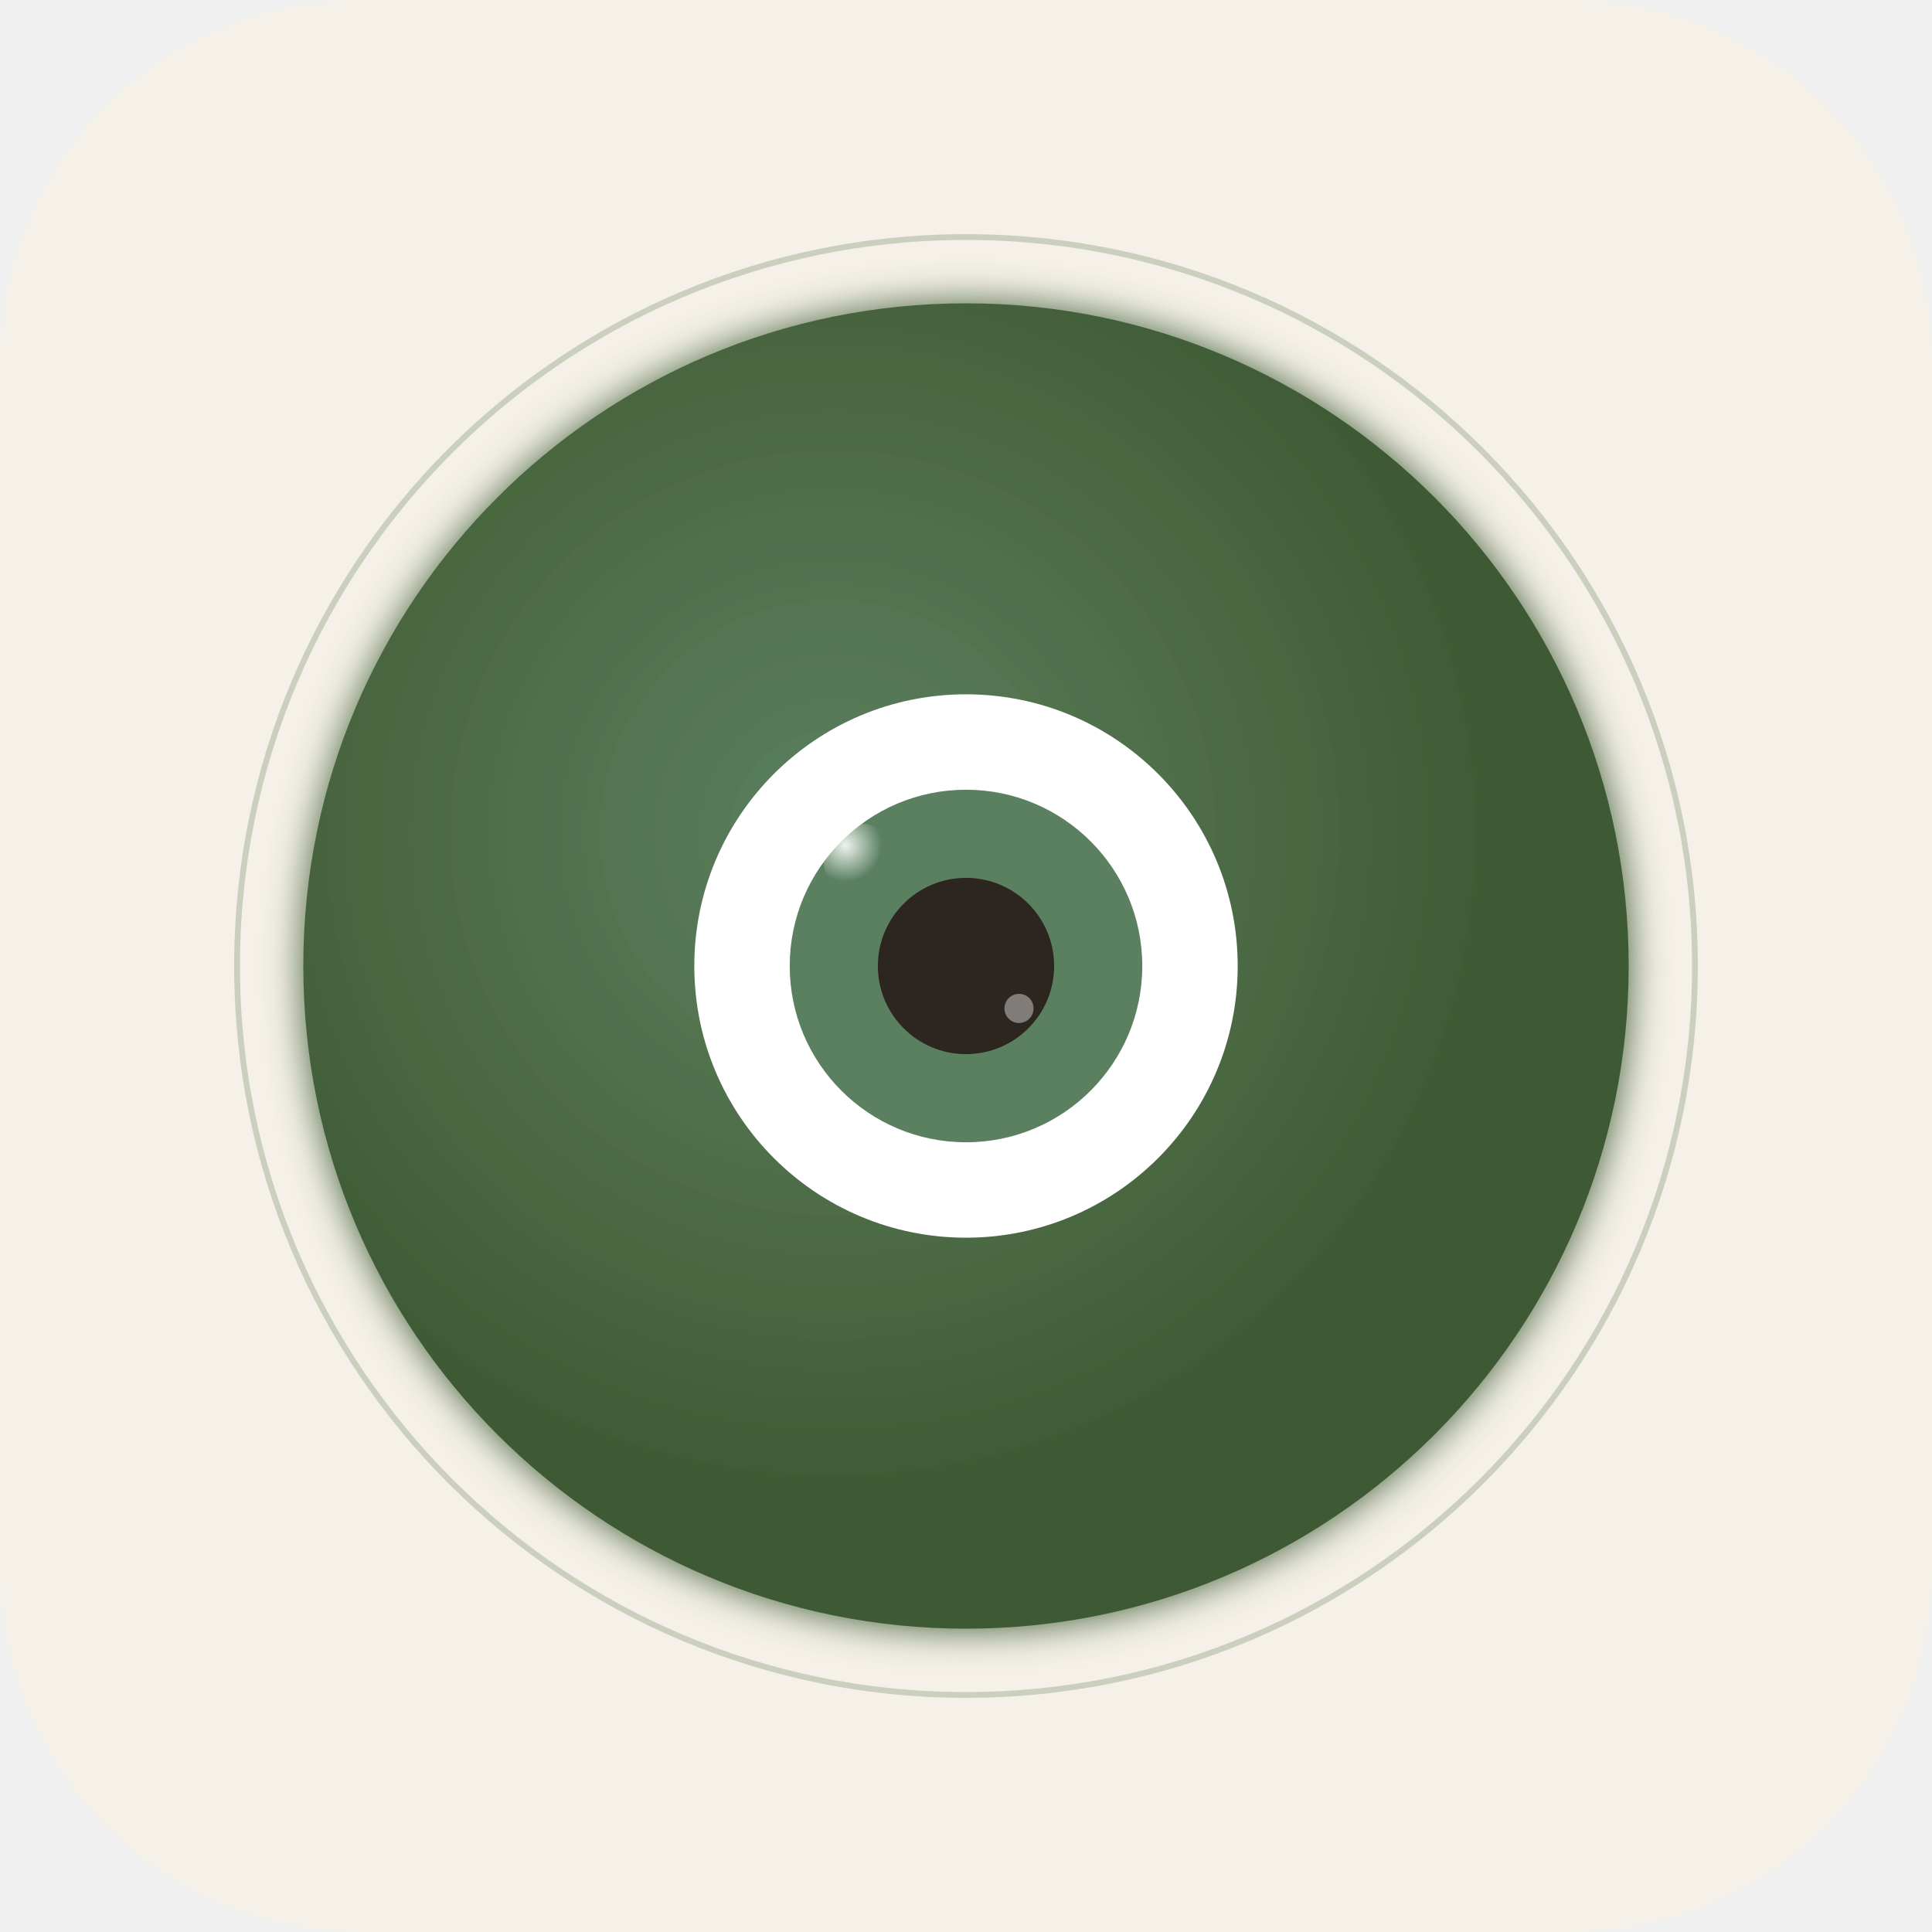
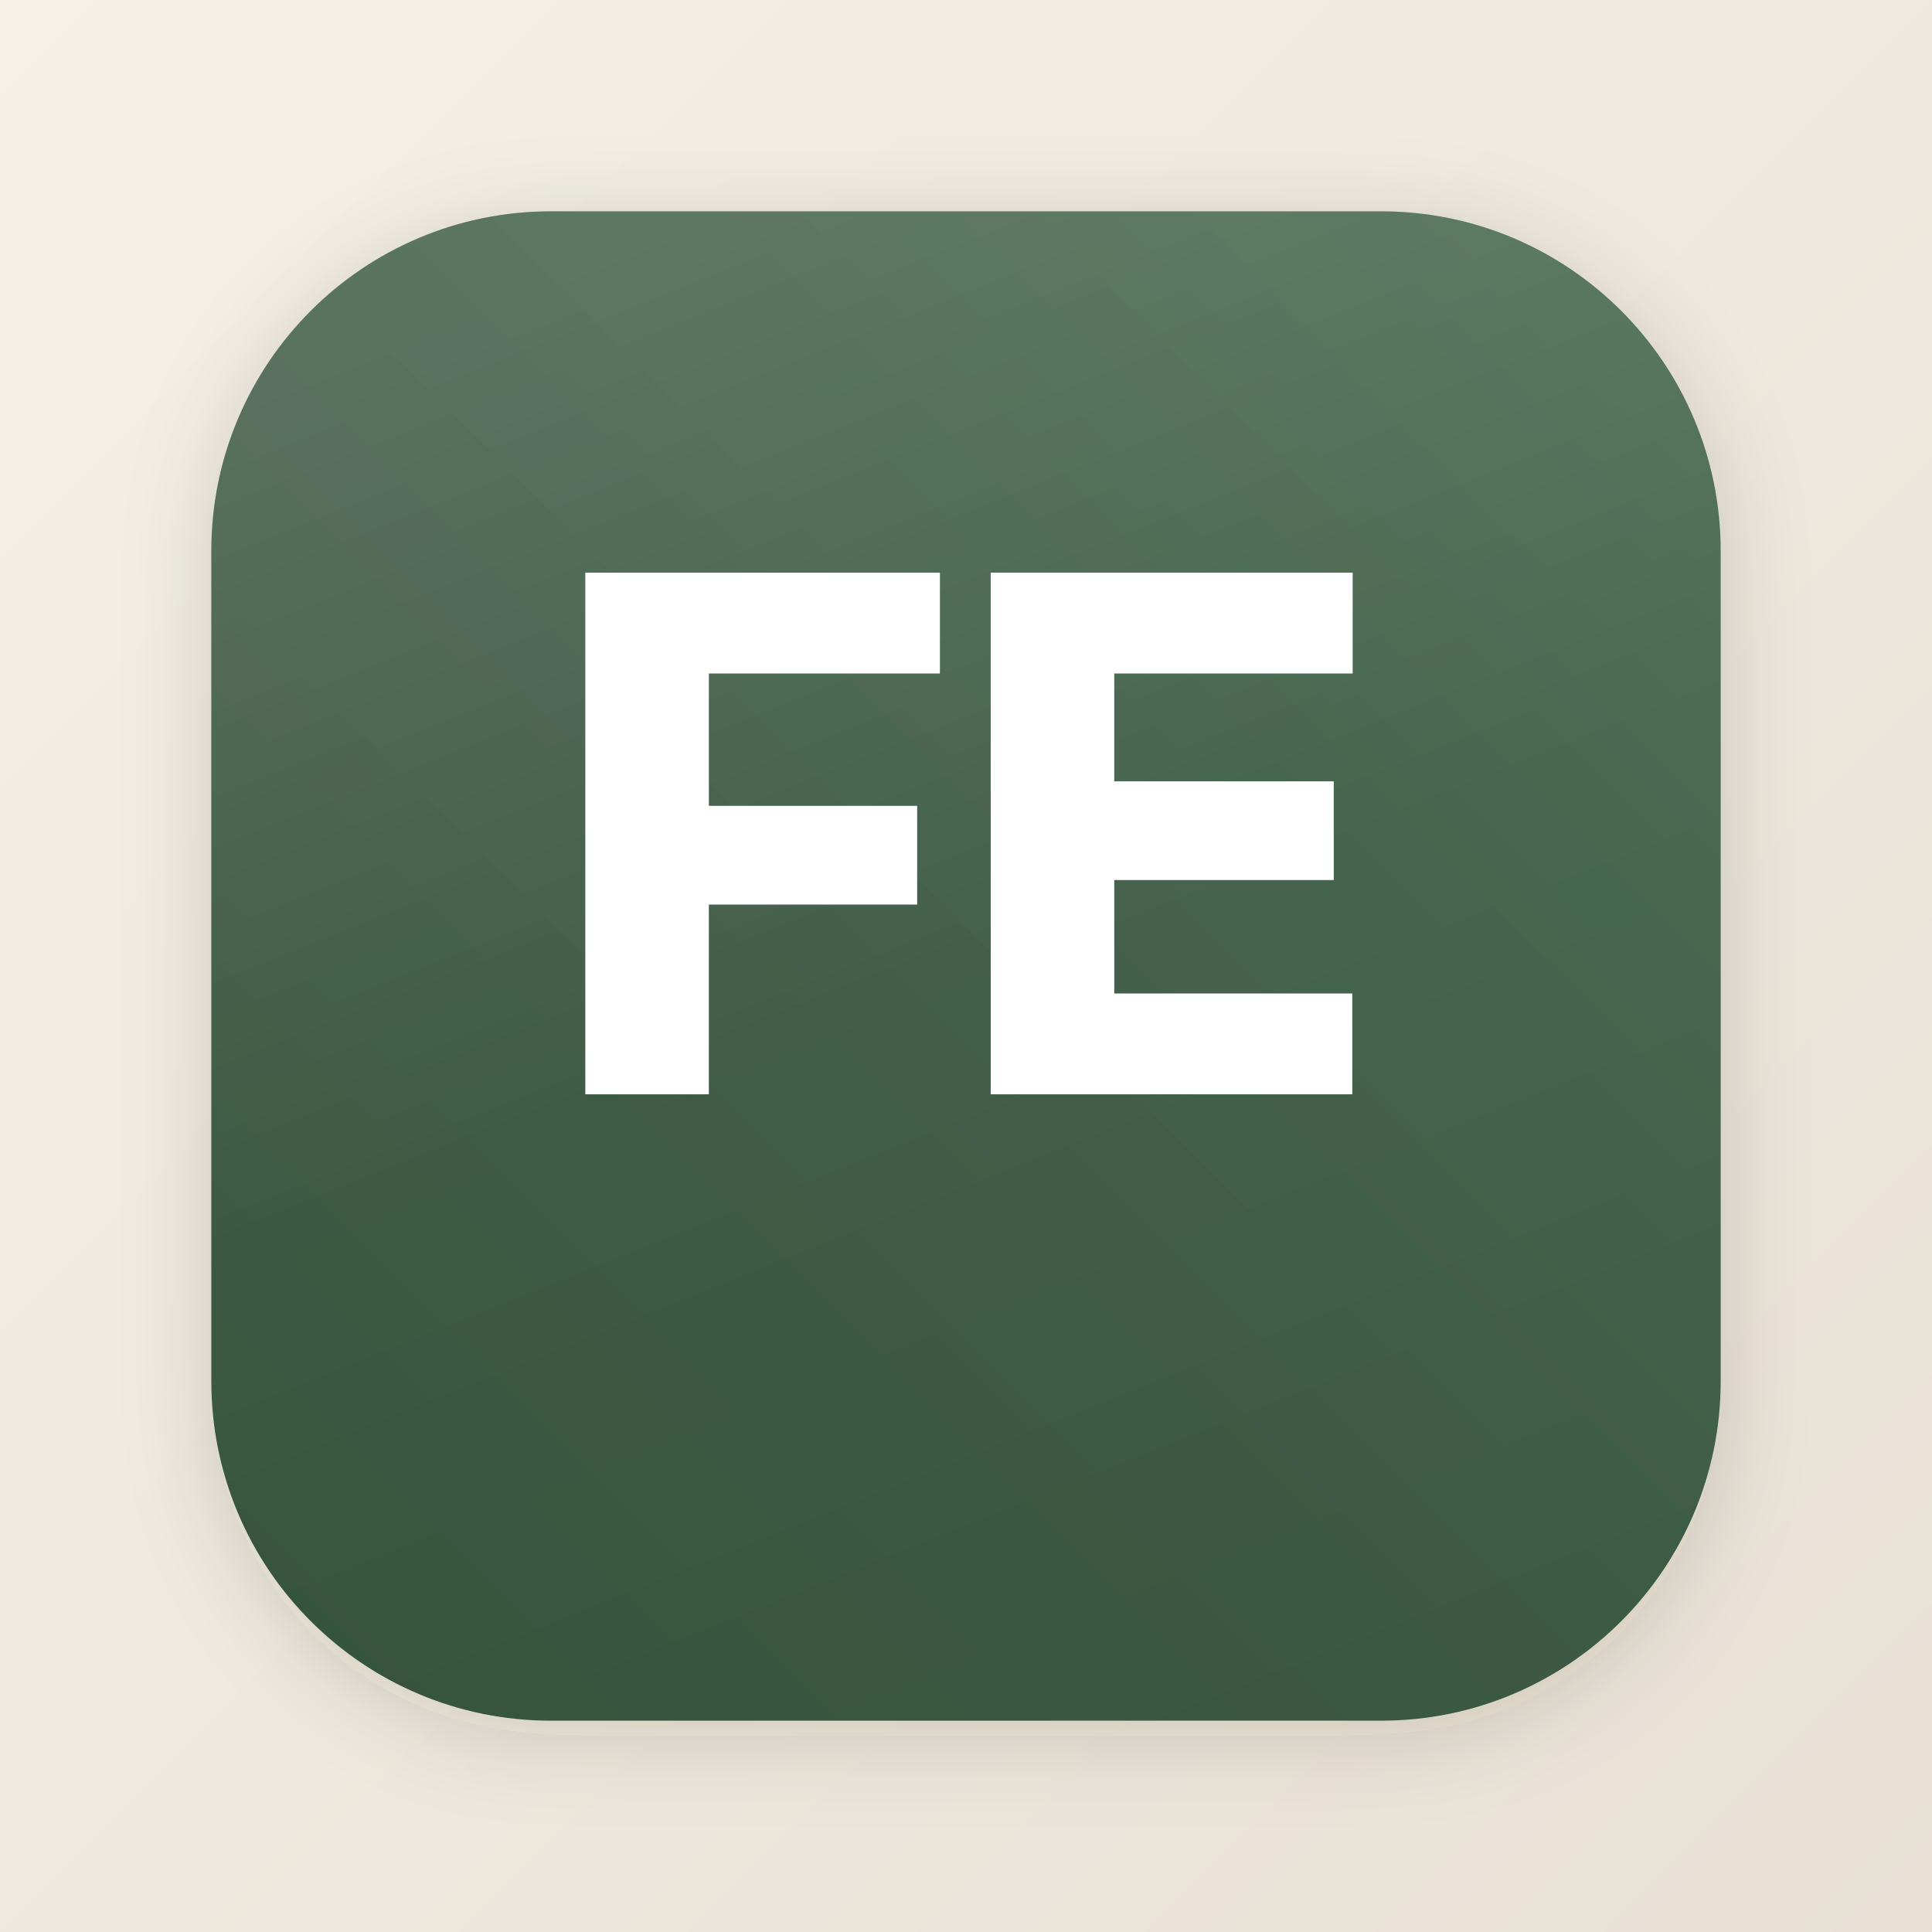
- <svg xmlns="http://www.w3.org/2000/svg" viewBox="0 0 1024 1024" width="1024" height="1024">
+ <svg xmlns="http://www.w3.org/2000/svg" viewBox="0 0 1024 1024">
  <defs>
-     <radialGradient id="stoneGrad1024" cx="40%" cy="40%">
-       <stop offset="0%" stop-color="#5a8060" />
-       <stop offset="70%" stop-color="#4a6741" />
-       <stop offset="100%" stop-color="#3d5a35" />
-     </radialGradient>
-     <radialGradient id="catchlightGrad1024" cx="30%" cy="30%">
-       <stop offset="0%" stop-color="white" stop-opacity="0.9" />
-       <stop offset="100%" stop-color="white" stop-opacity="0" />
-     </radialGradient>
-     <filter id="glowFilter1024" x="-50%" y="-50%" width="200%" height="200%">
-       <feGaussianBlur stdDeviation="10.24" result="blur" />
-       <feComposite in="SourceGraphic" in2="blur" operator="over" />
+     <linearGradient id="appGradient" x1="0%" y1="100%" x2="100%" y2="0%">
+       <stop offset="0%" stop-color="#325038" />
+       <stop offset="50%" stop-color="#3D5A45" />
+       <stop offset="100%" stop-color="#4a6d52" />
+     </linearGradient>
+     <linearGradient id="bgGradient" x1="0%" y1="0%" x2="100%" y2="100%">
+       <stop offset="0%" stop-color="#F5F1E8" />
+       <stop offset="100%" stop-color="#E8E0D5" />
+     </linearGradient>
+     <filter id="appGlow" x="-50%" y="-50%" width="200%" height="200%">
+       <feGaussianBlur stdDeviation="20" result="blur" />
+       <feFlood flood-color="#3D5A45" flood-opacity="0.3" />
+       <feComposite in2="blur" operator="in" />
+       <feMerge>
+         <feMergeNode />
+         <feMergeNode in="SourceGraphic" />
+       </feMerge>
    </filter>
+     <filter id="shadow" x="-20%" y="-20%" width="140%" height="140%">
+       <feDropShadow dx="0" dy="8" stdDeviation="24" flood-color="#2C2520" flood-opacity="0.15" />
+     </filter>
+     <linearGradient id="appShine" x1="30%" y1="0%" x2="70%" y2="100%">
+       <stop offset="0%" stop-color="rgba(255,255,255,0.25)" />
+       <stop offset="50%" stop-color="rgba(255,255,255,0.05)" />
+       <stop offset="100%" stop-color="rgba(255,255,255,0)" />
+     </linearGradient>
  </defs>
-   <rect width="1024" height="1024" rx="192" fill="#F5F1E8" />
-   <circle cx="512" cy="512" r="386.355" fill="none" stroke="#4a6741" stroke-width="3.072" opacity="0.25" />
-   <circle cx="512" cy="512" r="351.232" fill="url(#stoneGrad1024)" filter="url(#glowFilter1024)" />
-   <circle cx="512" cy="512" r="144.005" fill="white" />
-   <circle cx="512" cy="512" r="93.428" fill="#5a8060" />
-   <circle cx="512" cy="512" r="46.714" fill="#2c2520" />
-   <circle cx="455.803" cy="455.803" r="19.318" fill="url(#catchlightGrad1024)" />
-   <circle cx="540.099" cy="534.479" r="7.727" fill="white" opacity="0.4" />
+   <rect width="1024" height="1024" fill="url(#bgGradient)" />
+   <rect width="1024" height="1024" fill="url(#bgGradient)" opacity="0.5" />
+   <rect x="112" y="112" width="800" height="800" rx="180" ry="180" fill="url(#appGradient)" filter="url(#shadow)" />
+   <rect x="112" y="112" width="800" height="800" rx="180" ry="180" fill="url(#appShine)" opacity="0.6" />
+   <text x="512" y="580" font-family="'Plus Jakarta Sans', -apple-system, BlinkMacSystemFont, 'SF Pro Display', sans-serif" font-size="380" font-weight="800" fill="white" text-anchor="middle" letter-spacing="-0.02em">FE</text>
</svg>
